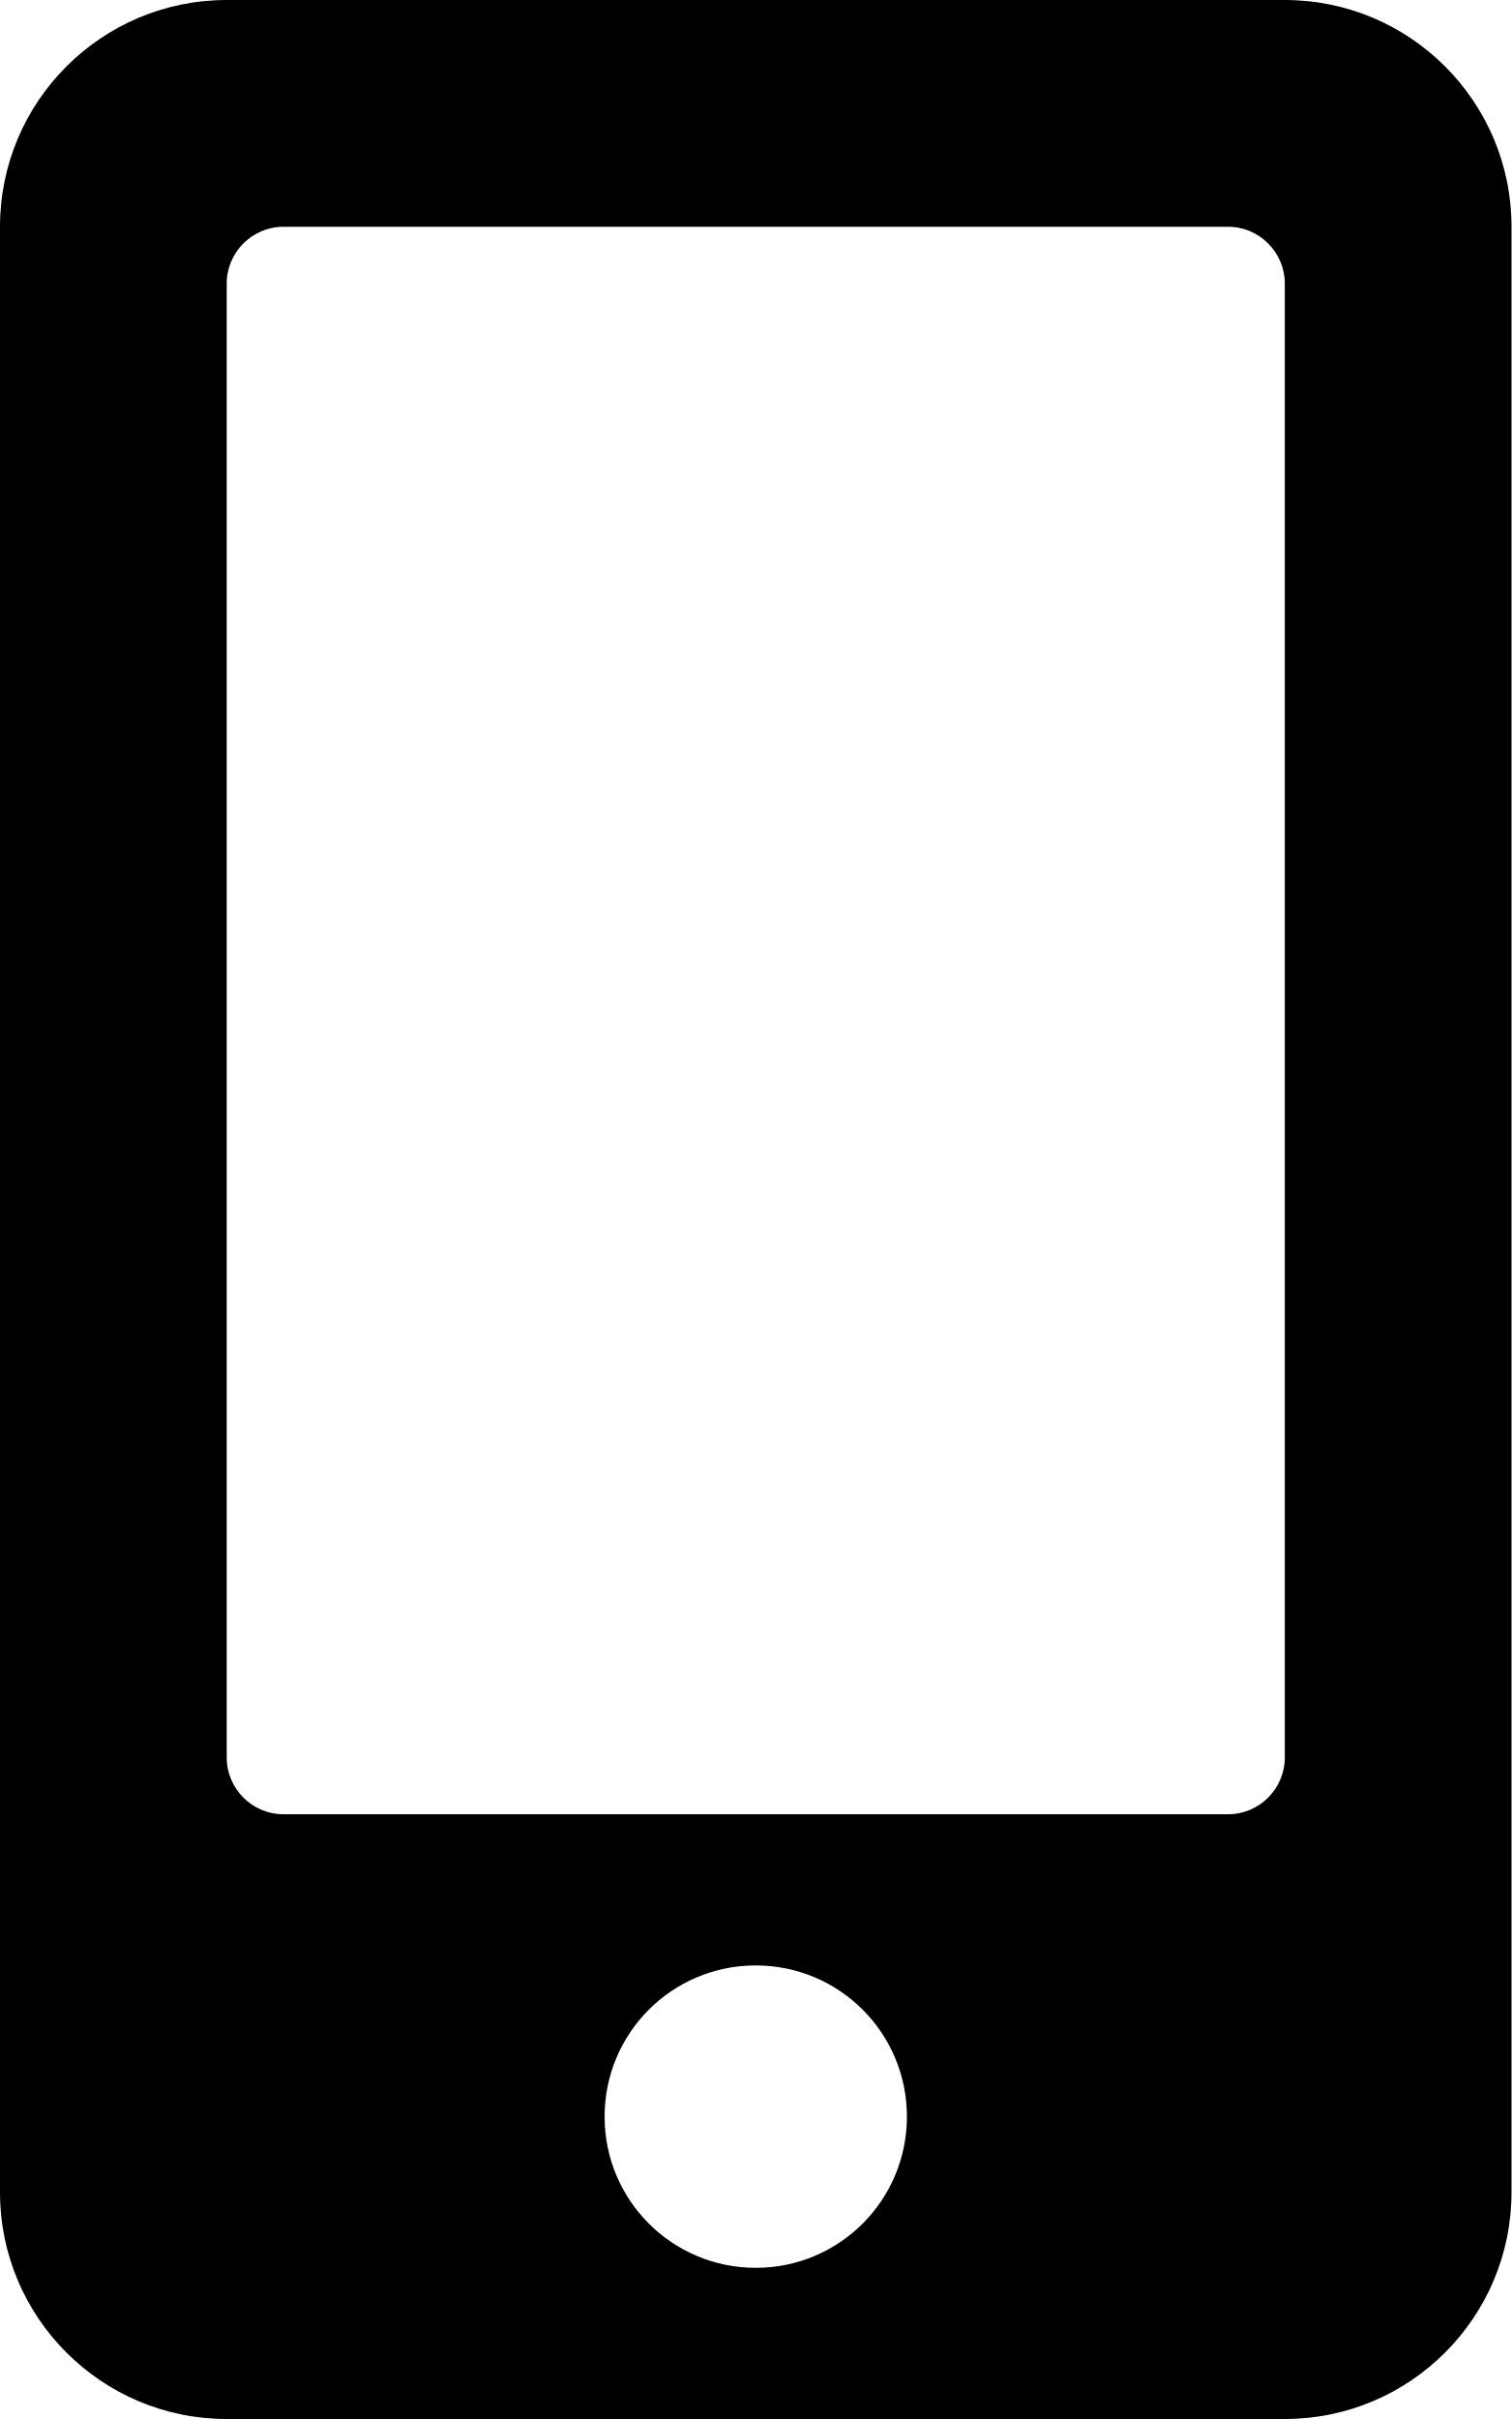
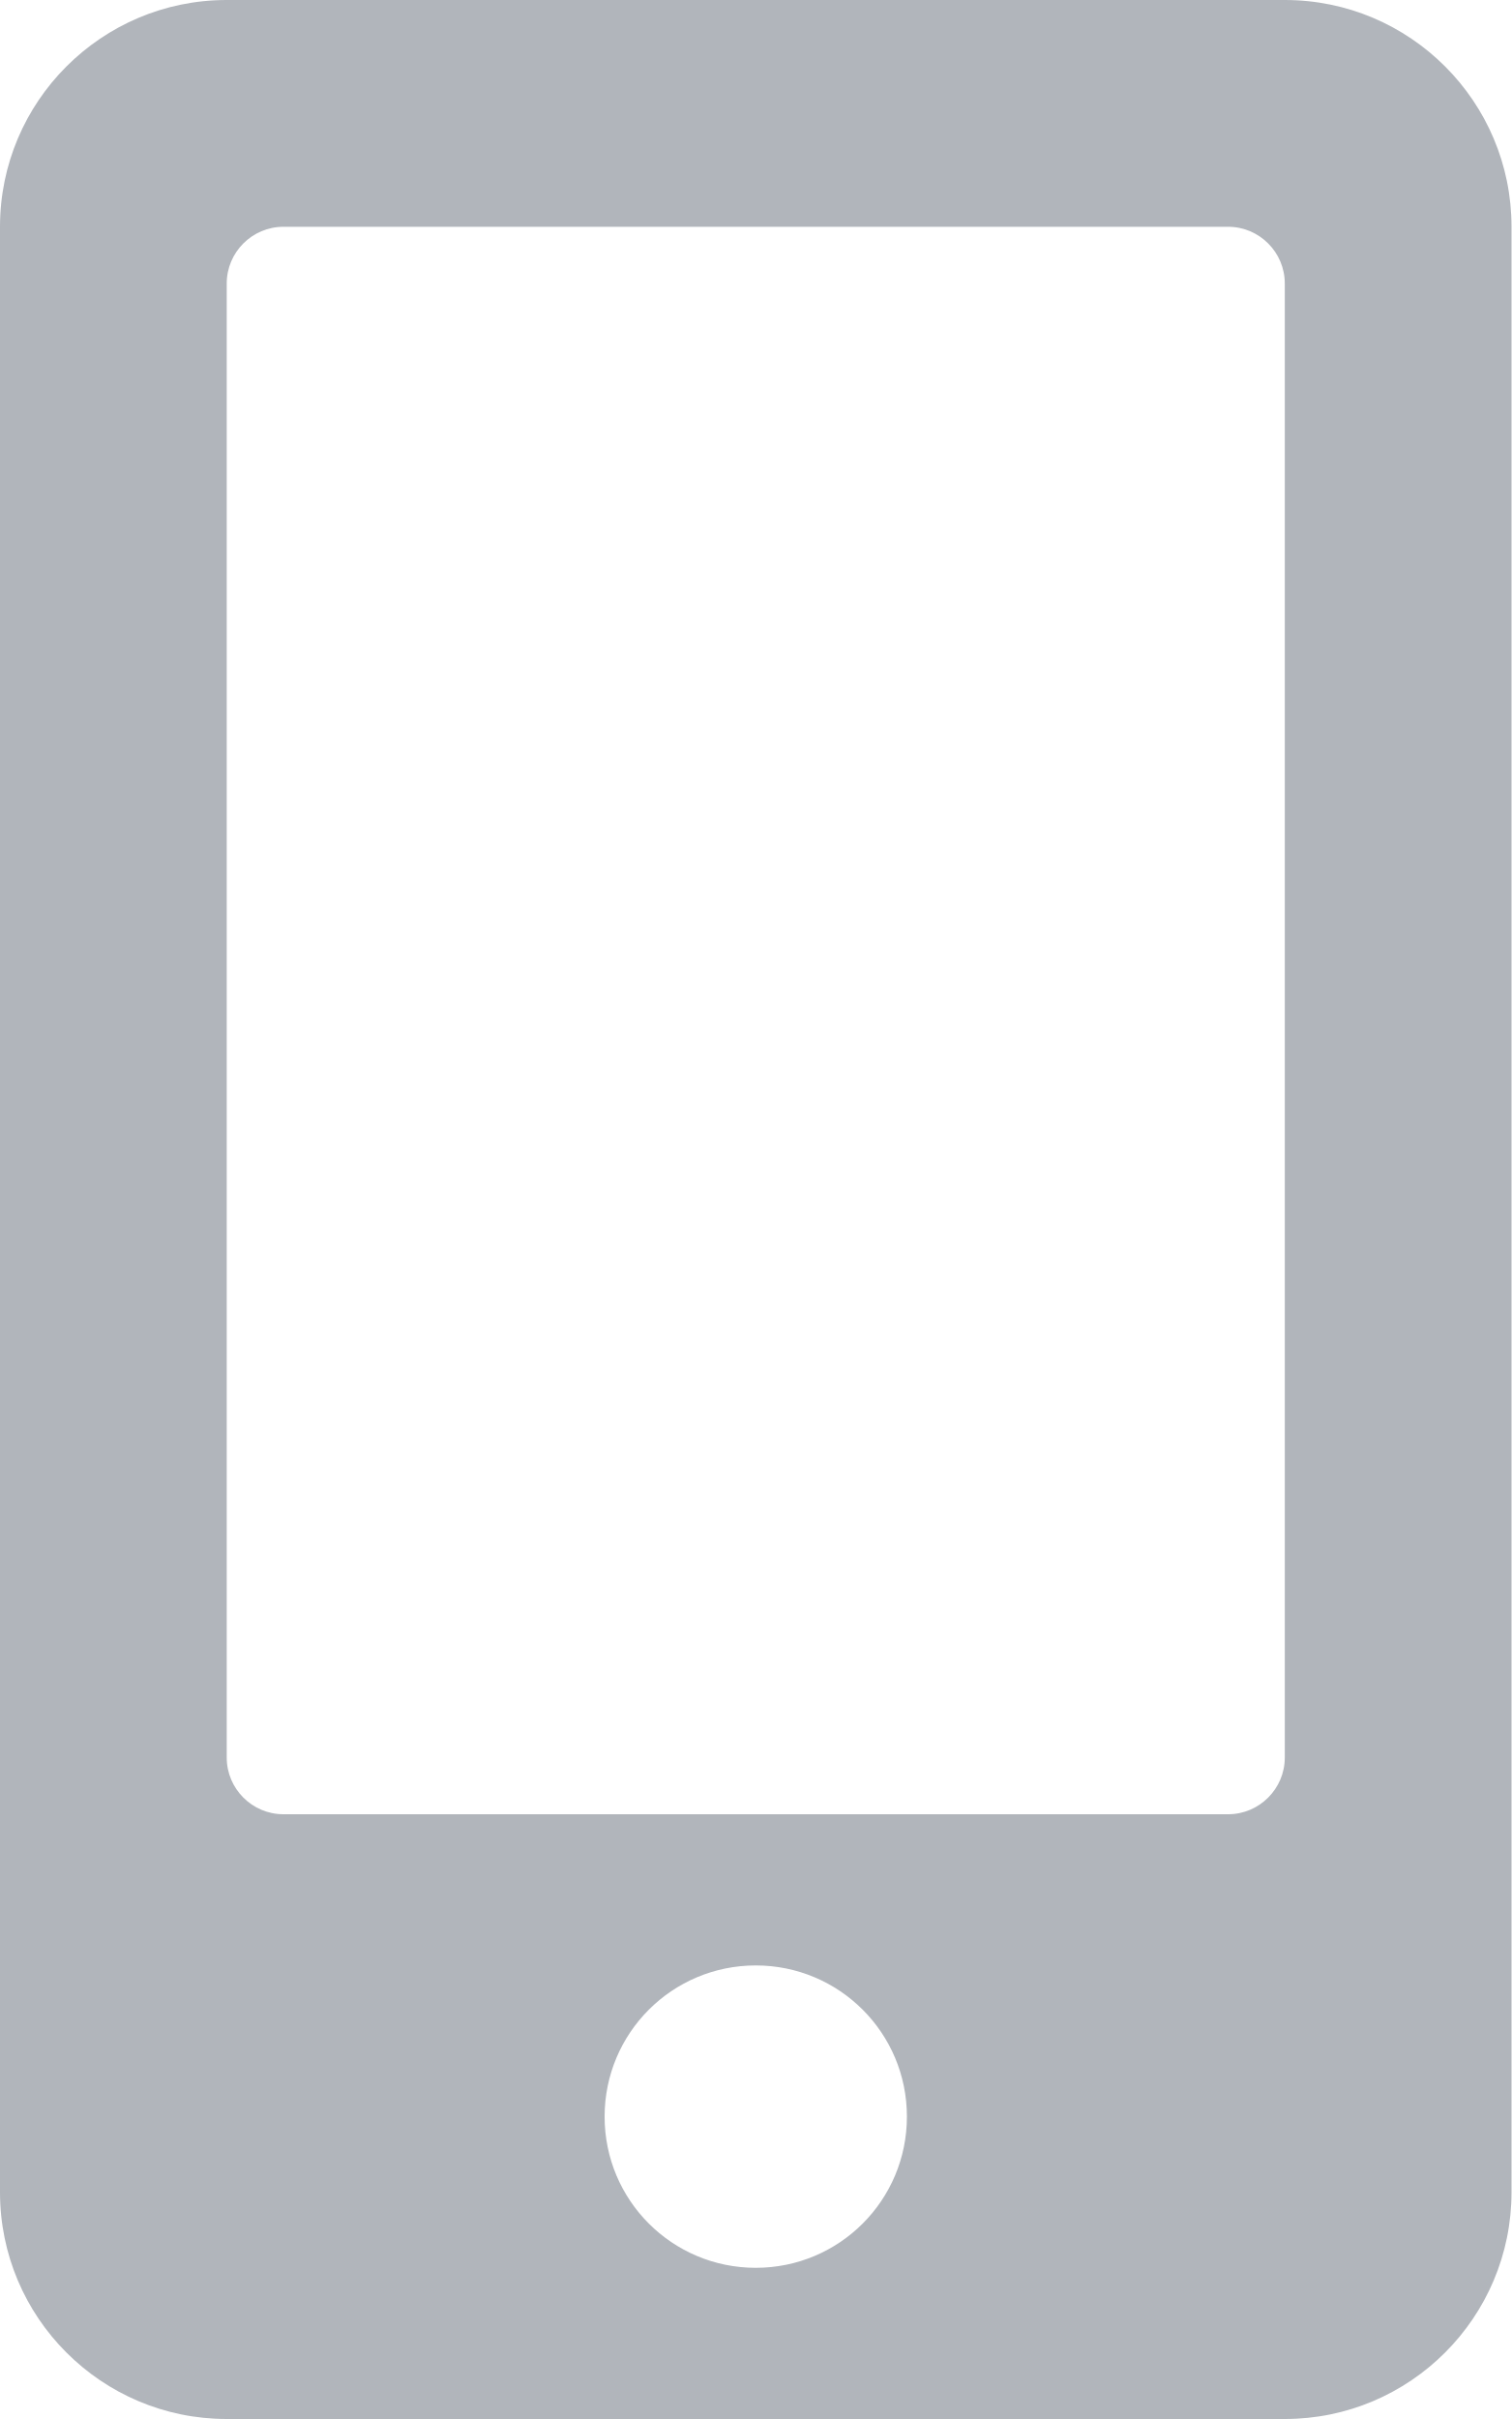
- <svg xmlns="http://www.w3.org/2000/svg" viewBox="0 0 320 512">
-   <path d="M272 0H48C21.5 0 0 21.5 0 48v416c0 26.5 21.5 48 48 48h224c26.5 0 48-21.5 48-48V48c0-26.5-21.5-48-48-48zM160 480c-17.7 0-32-14.3-32-32s14.3-32 32-32 32 14.3 32 32-14.3 32-32 32zm112-108c0 6.6-5.4 12-12 12H60c-6.6 0-12-5.4-12-12V60c0-6.6 5.4-12 12-12h200c6.6 0 12 5.4 12 12v312z" />
+ <svg xmlns="http://www.w3.org/2000/svg" width="20px" height="32px" viewBox="0 0 20 32" version="1.1">
+   <defs />
+   <g id="Page-1" stroke="none" stroke-width="1" fill="none" fill-rule="evenodd">
+     <g id="Desktop-HD" transform="translate(-566, -5362)" fill="#B1B5BB" fill-rule="nonzero">
+       <g id="Footer" transform="translate(0, 5124)">
+         <g id="Contact-info" transform="translate(566, 75)">
+           <g id="Phone-link" transform="translate(0, 163)">
+             <g id="mobile-icon">
+               <path d="M17,0 L3,0 C1.344,0 0,1.344 0,3 L0,29 C0,30.656 1.344,32 3,32 L17,32 C18.656,32 20,30.656 20,29 L20,3 C20,1.344 18.656,0 17,0 Z M10,30 C8.894,30 8,29.106 8,28 C8,26.894 8.894,26 10,26 C11.106,26 12,26.894 12,28 C12,29.106 11.106,30 10,30 Z M17,23.25 C17,23.663 16.663,24 16.25,24 L3.75,24 C3.337,24 3,23.663 3,23.25 L3,3.75 C3,3.337 3.337,3 3.75,3 L16.25,3 C16.663,3 17,3.337 17,3.75 L17,23.25 Z" id="Shape" />
+             </g>
+           </g>
+         </g>
+       </g>
+     </g>
+   </g>
</svg>
